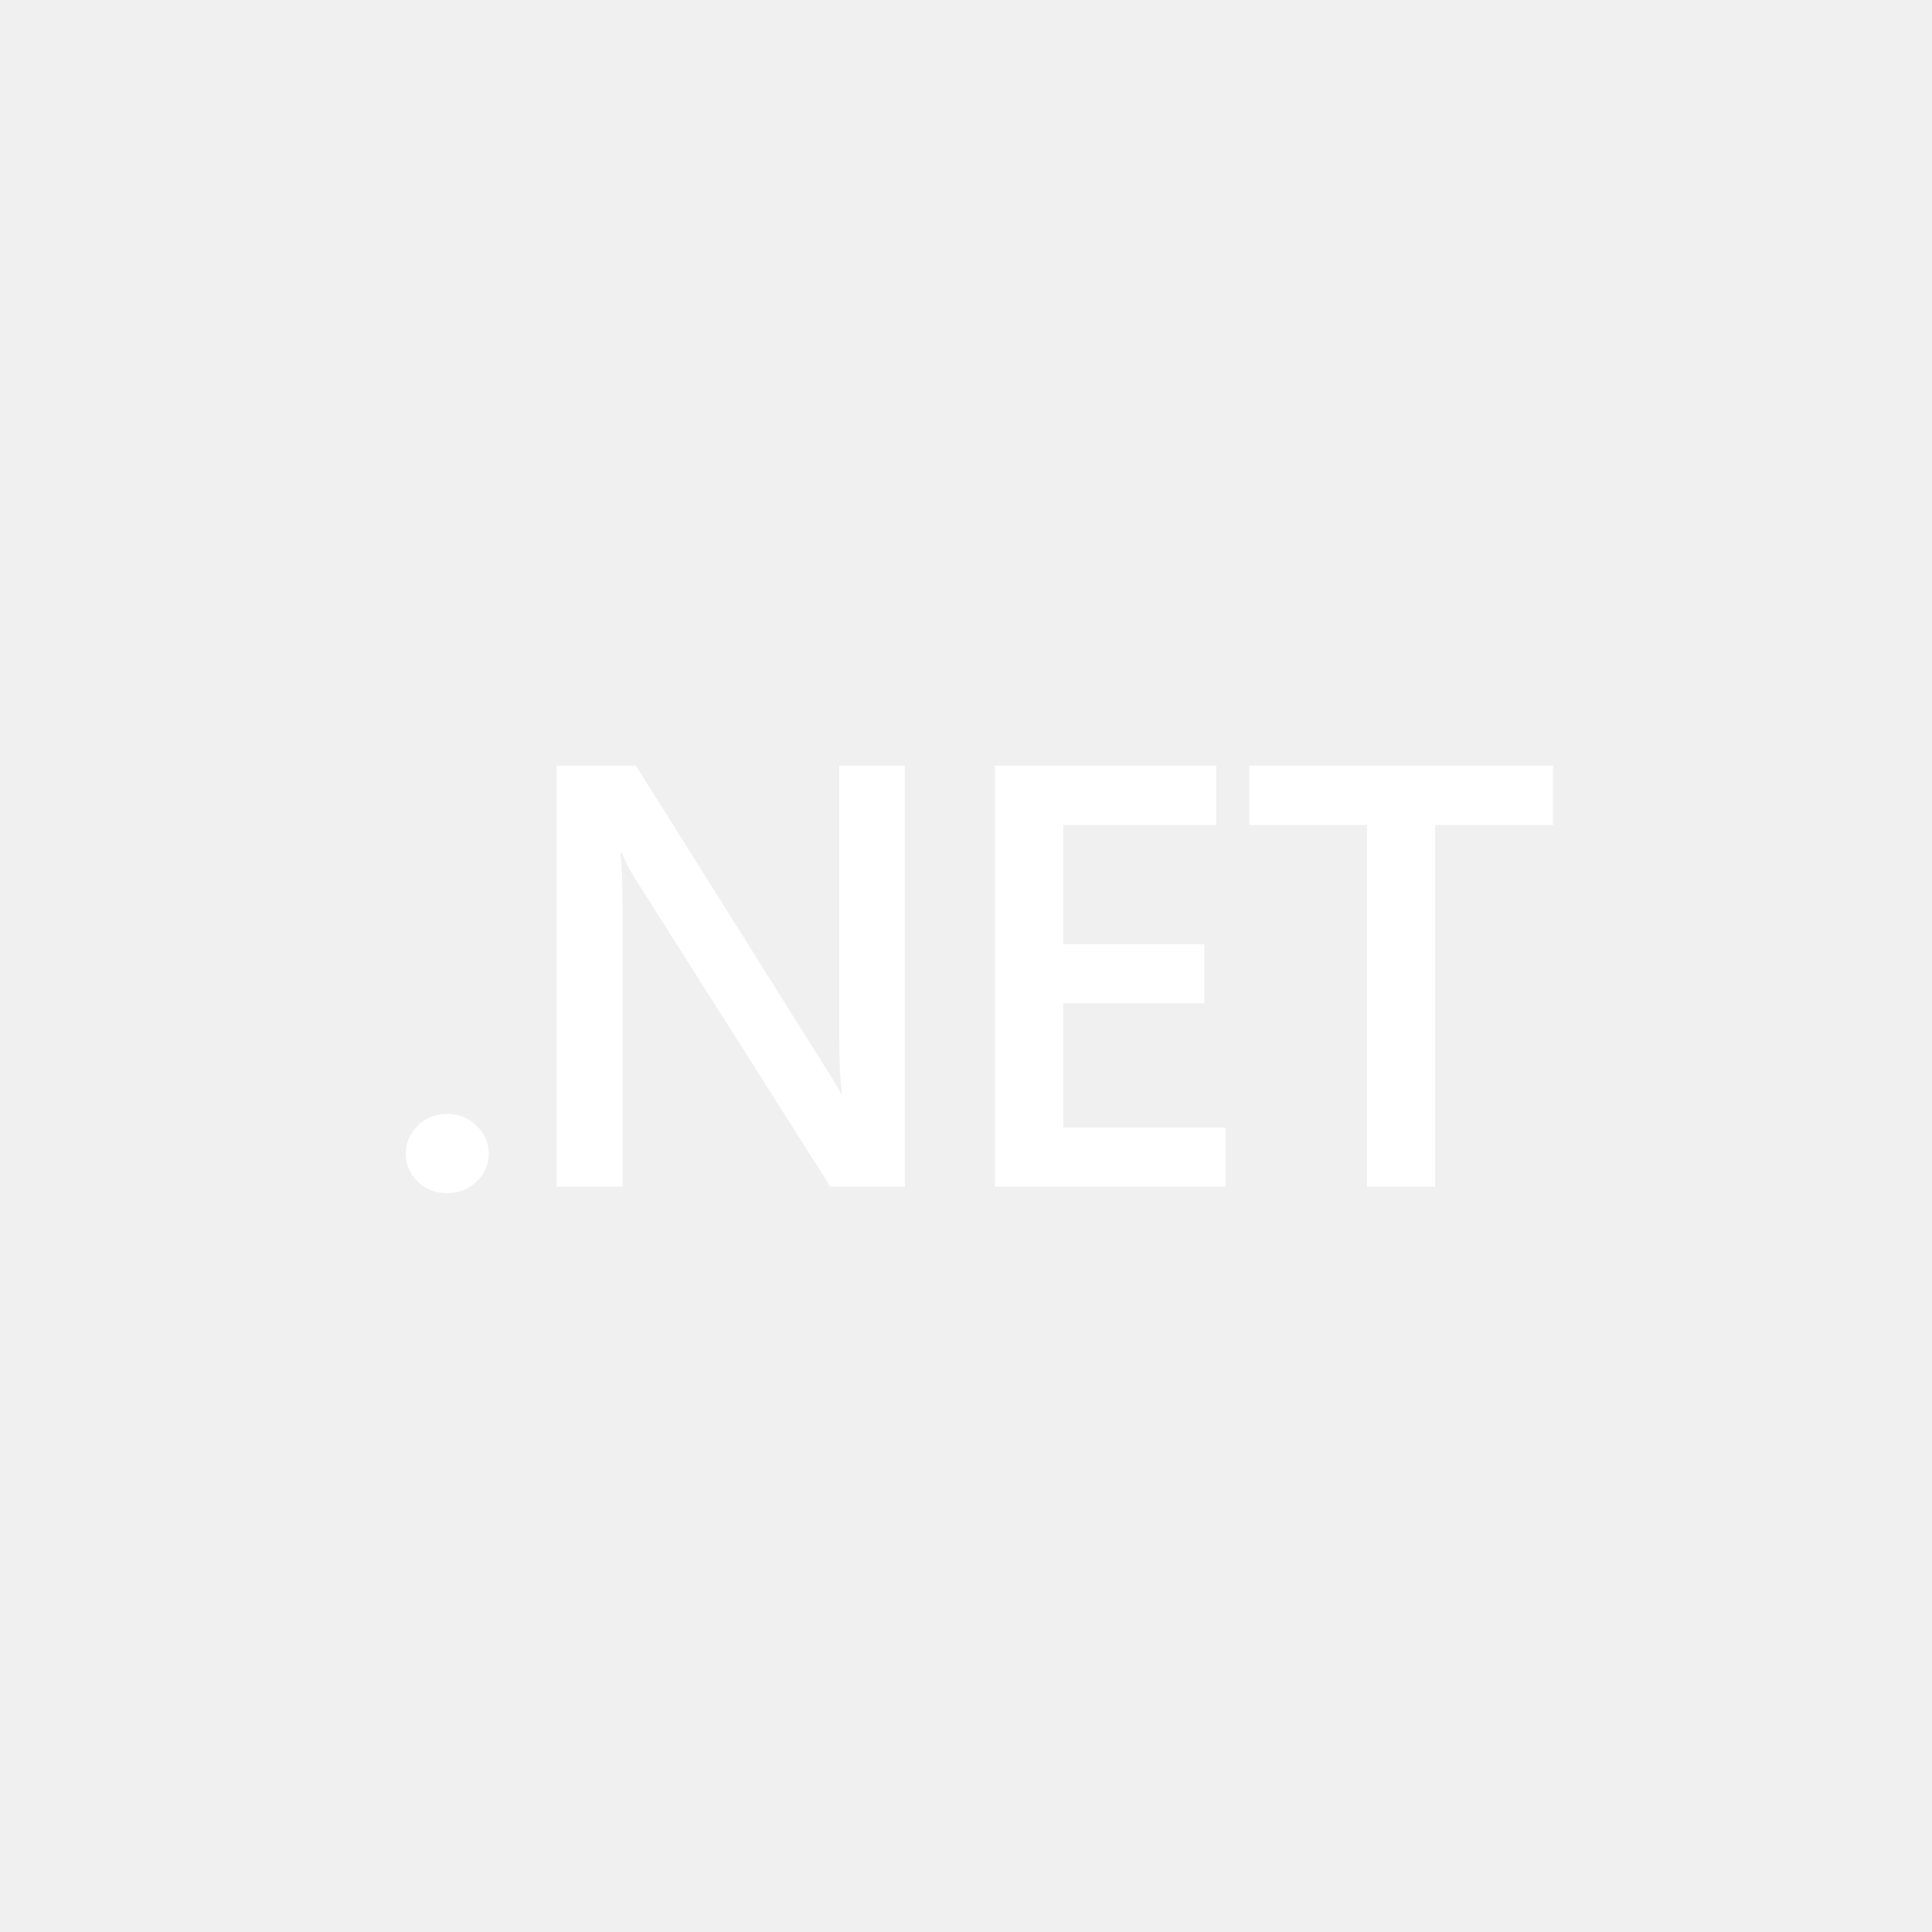
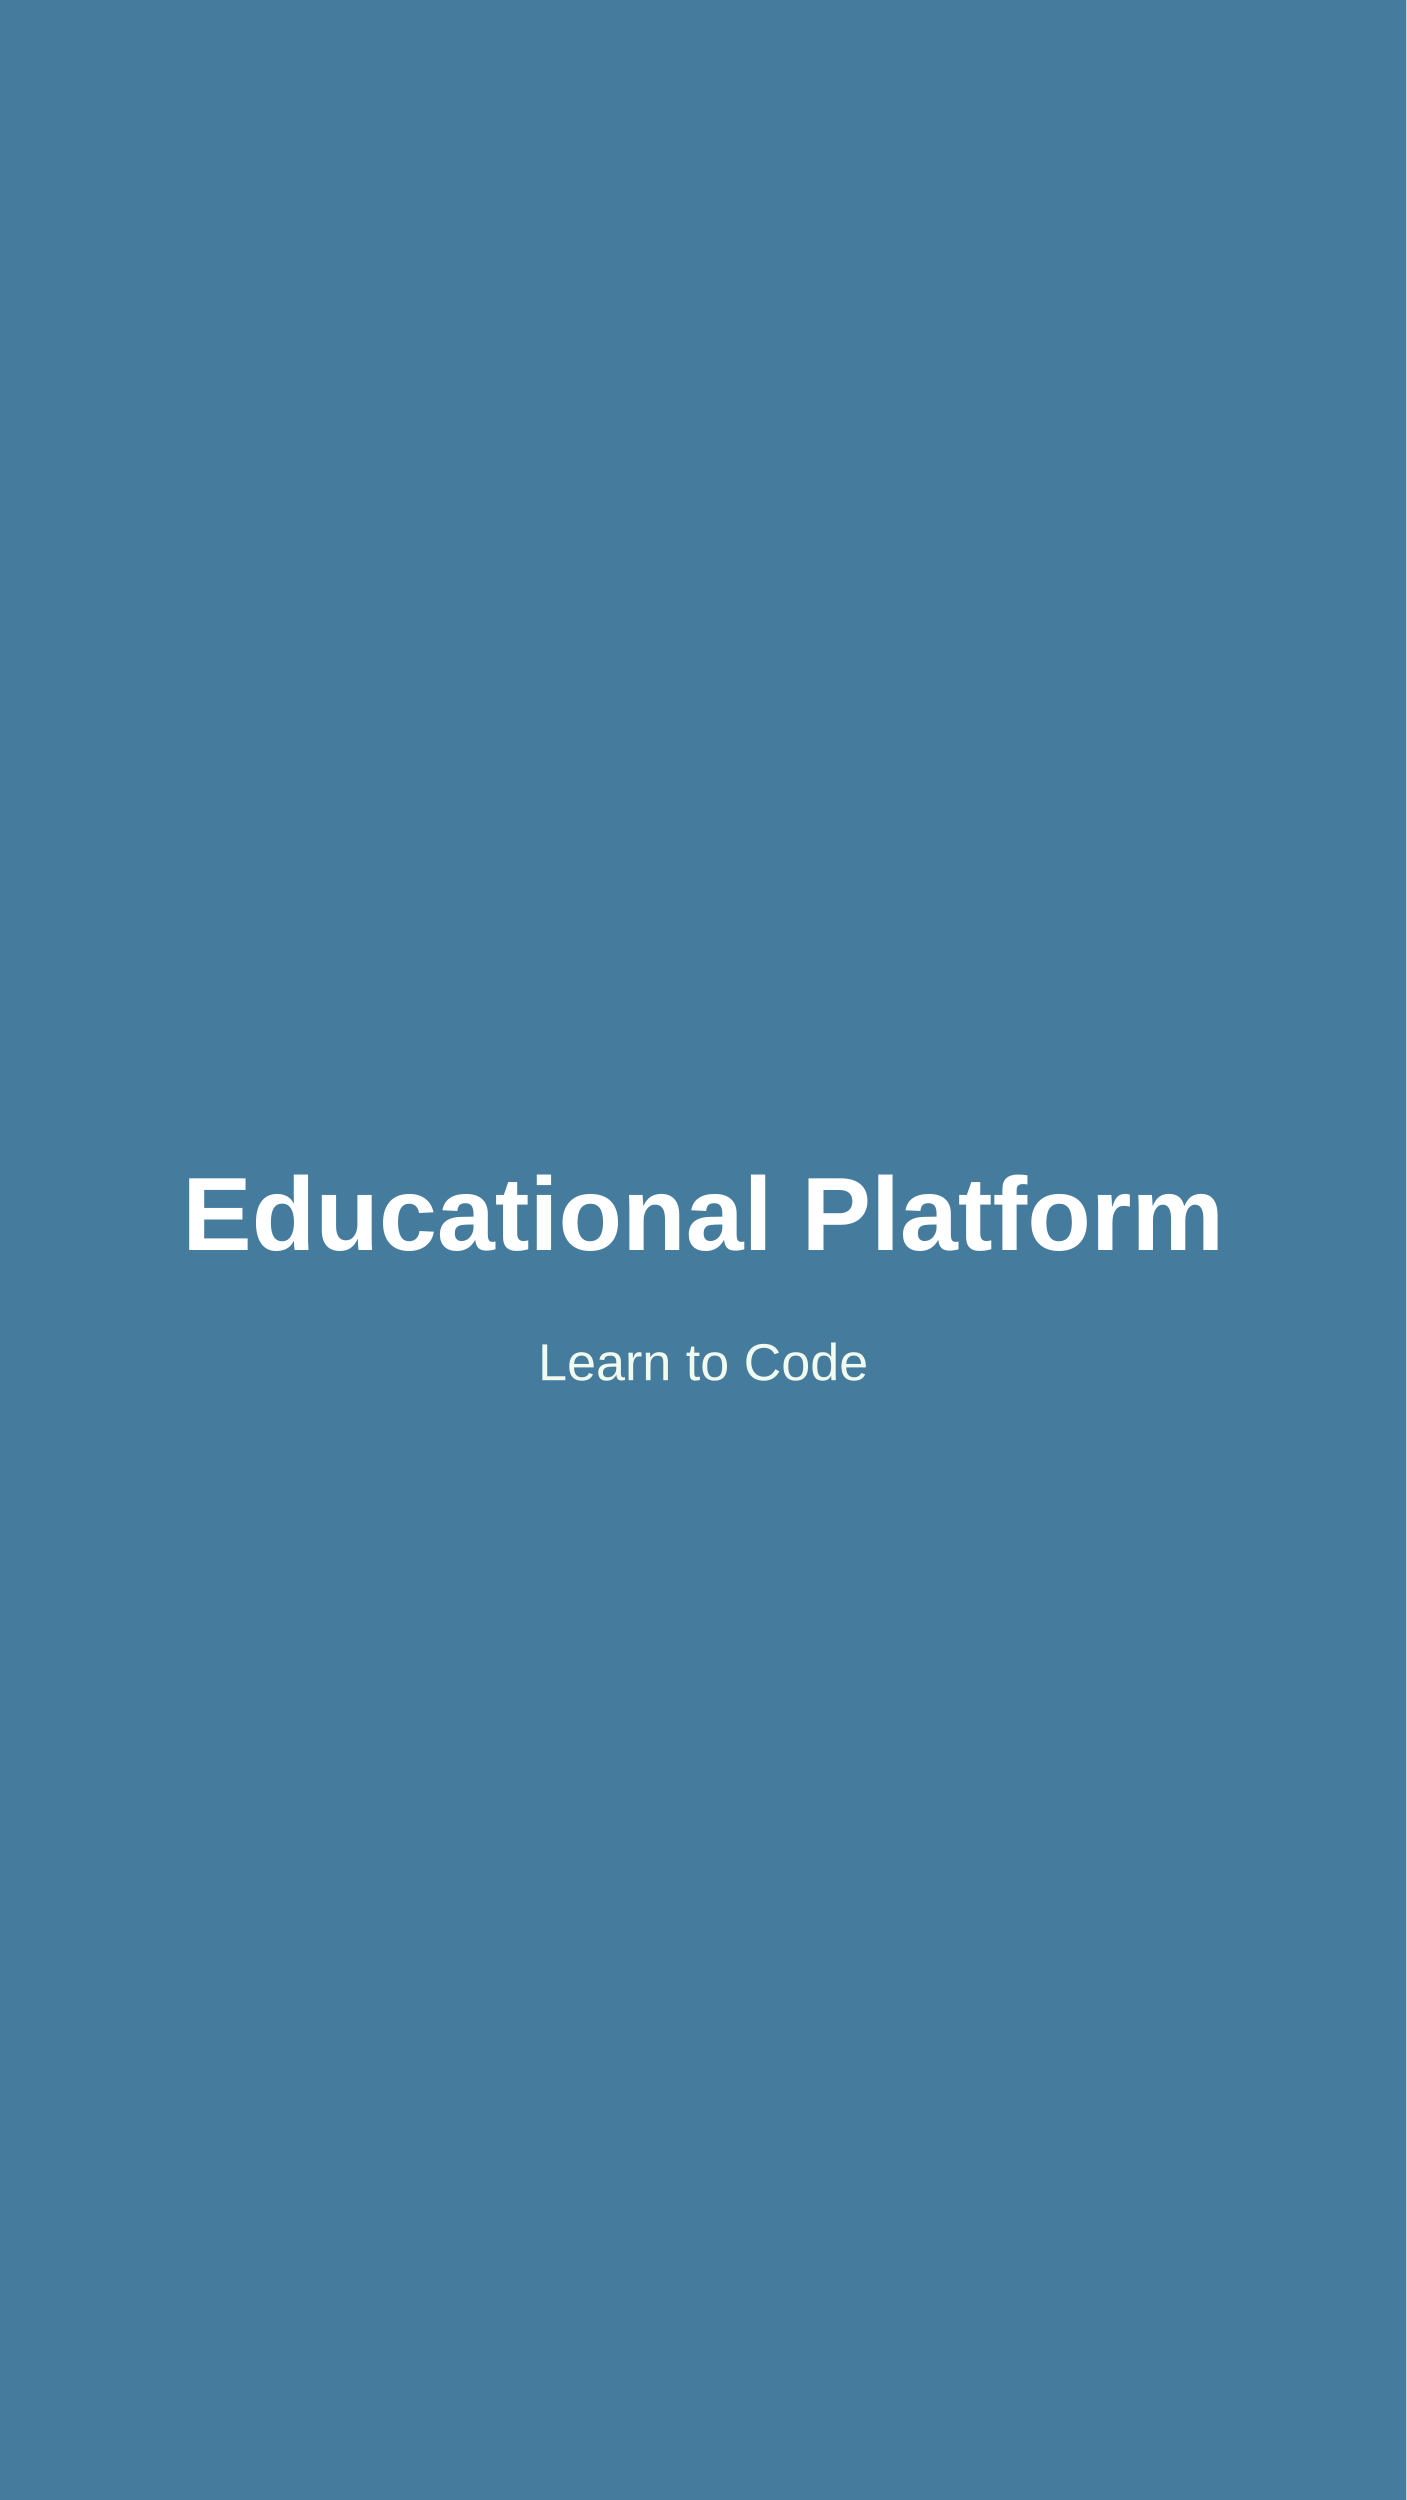
- <svg xmlns="http://www.w3.org/2000/svg" width="456" height="456" viewBox="0 0 456 456" version="1.1" xml:space="preserve" style="fill-rule:evenodd;clip-rule:evenodd;stroke-linejoin:round;stroke-miterlimit:2;">
-   <path d="m 105.5,281.609 c -2.703,0 -5.001,-0.9 -6.893,-2.702 -1.892,-1.848 -2.838,-4.042 -2.838,-6.582 0,-2.587 0.946,-4.804 2.838,-6.652 1.892,-1.848 4.19,-2.772 6.893,-2.772 2.748,0 5.068,0.924 6.96,2.772 1.937,1.848 2.906,4.064 2.906,6.652 0,2.54 -0.968,4.734 -2.906,6.582 -1.892,1.802 -4.212,2.702 -6.96,2.702 z" style="fill:#ffffff;fill-rule:nonzero;stroke-width:0.838" />
-   <path d="M 213.561,280.084 H 195.99 L 149.7,207.054 c -1.171,-1.848 -2.14,-3.765 -2.906,-5.751 h -0.406 c 0.361,2.125 0.541,6.675 0.541,13.65 v 65.132 h -15.543 v -99.36 h 18.719 l 44.737,71.298 c 1.892,2.957 3.109,4.989 3.649,6.098 h 0.27 c -0.45,-2.632 -0.676,-7.09 -0.676,-13.373 v -64.023 h 15.476 z" style="fill:#ffffff;fill-rule:nonzero;stroke-width:0.838" />
-   <path d="m 289.251,280.084 h -54.401 v -99.36 h 52.238 v 13.997 h -36.154 v 28.131 h 33.316 v 13.927 h -33.316 v 29.378 h 38.316 z" style="fill:#ffffff;fill-rule:nonzero;stroke-width:0.838" />
-   <path d="M 366.565,194.721 H 338.722 v 85.363 h -16.084 v -85.363 h -27.775 v -13.997 h 71.701 z" style="fill:#ffffff;fill-rule:nonzero;stroke-width:0.838" />
+ <svg xmlns="http://www.w3.org/2000/svg" width="1080" height="1920" viewBox="0 0 1080 1920">
+   <rect width="1080" height="1920" fill="#457b9d" />
+   <text x="540" y="960" text-anchor="middle" fill="white" font-family="Arial" font-size="80" font-weight="bold">Educational Platform</text>
+   <text x="540" y="1060" text-anchor="middle" fill="#f1faee" font-family="Arial" font-size="40">Learn to Code</text>
</svg>
